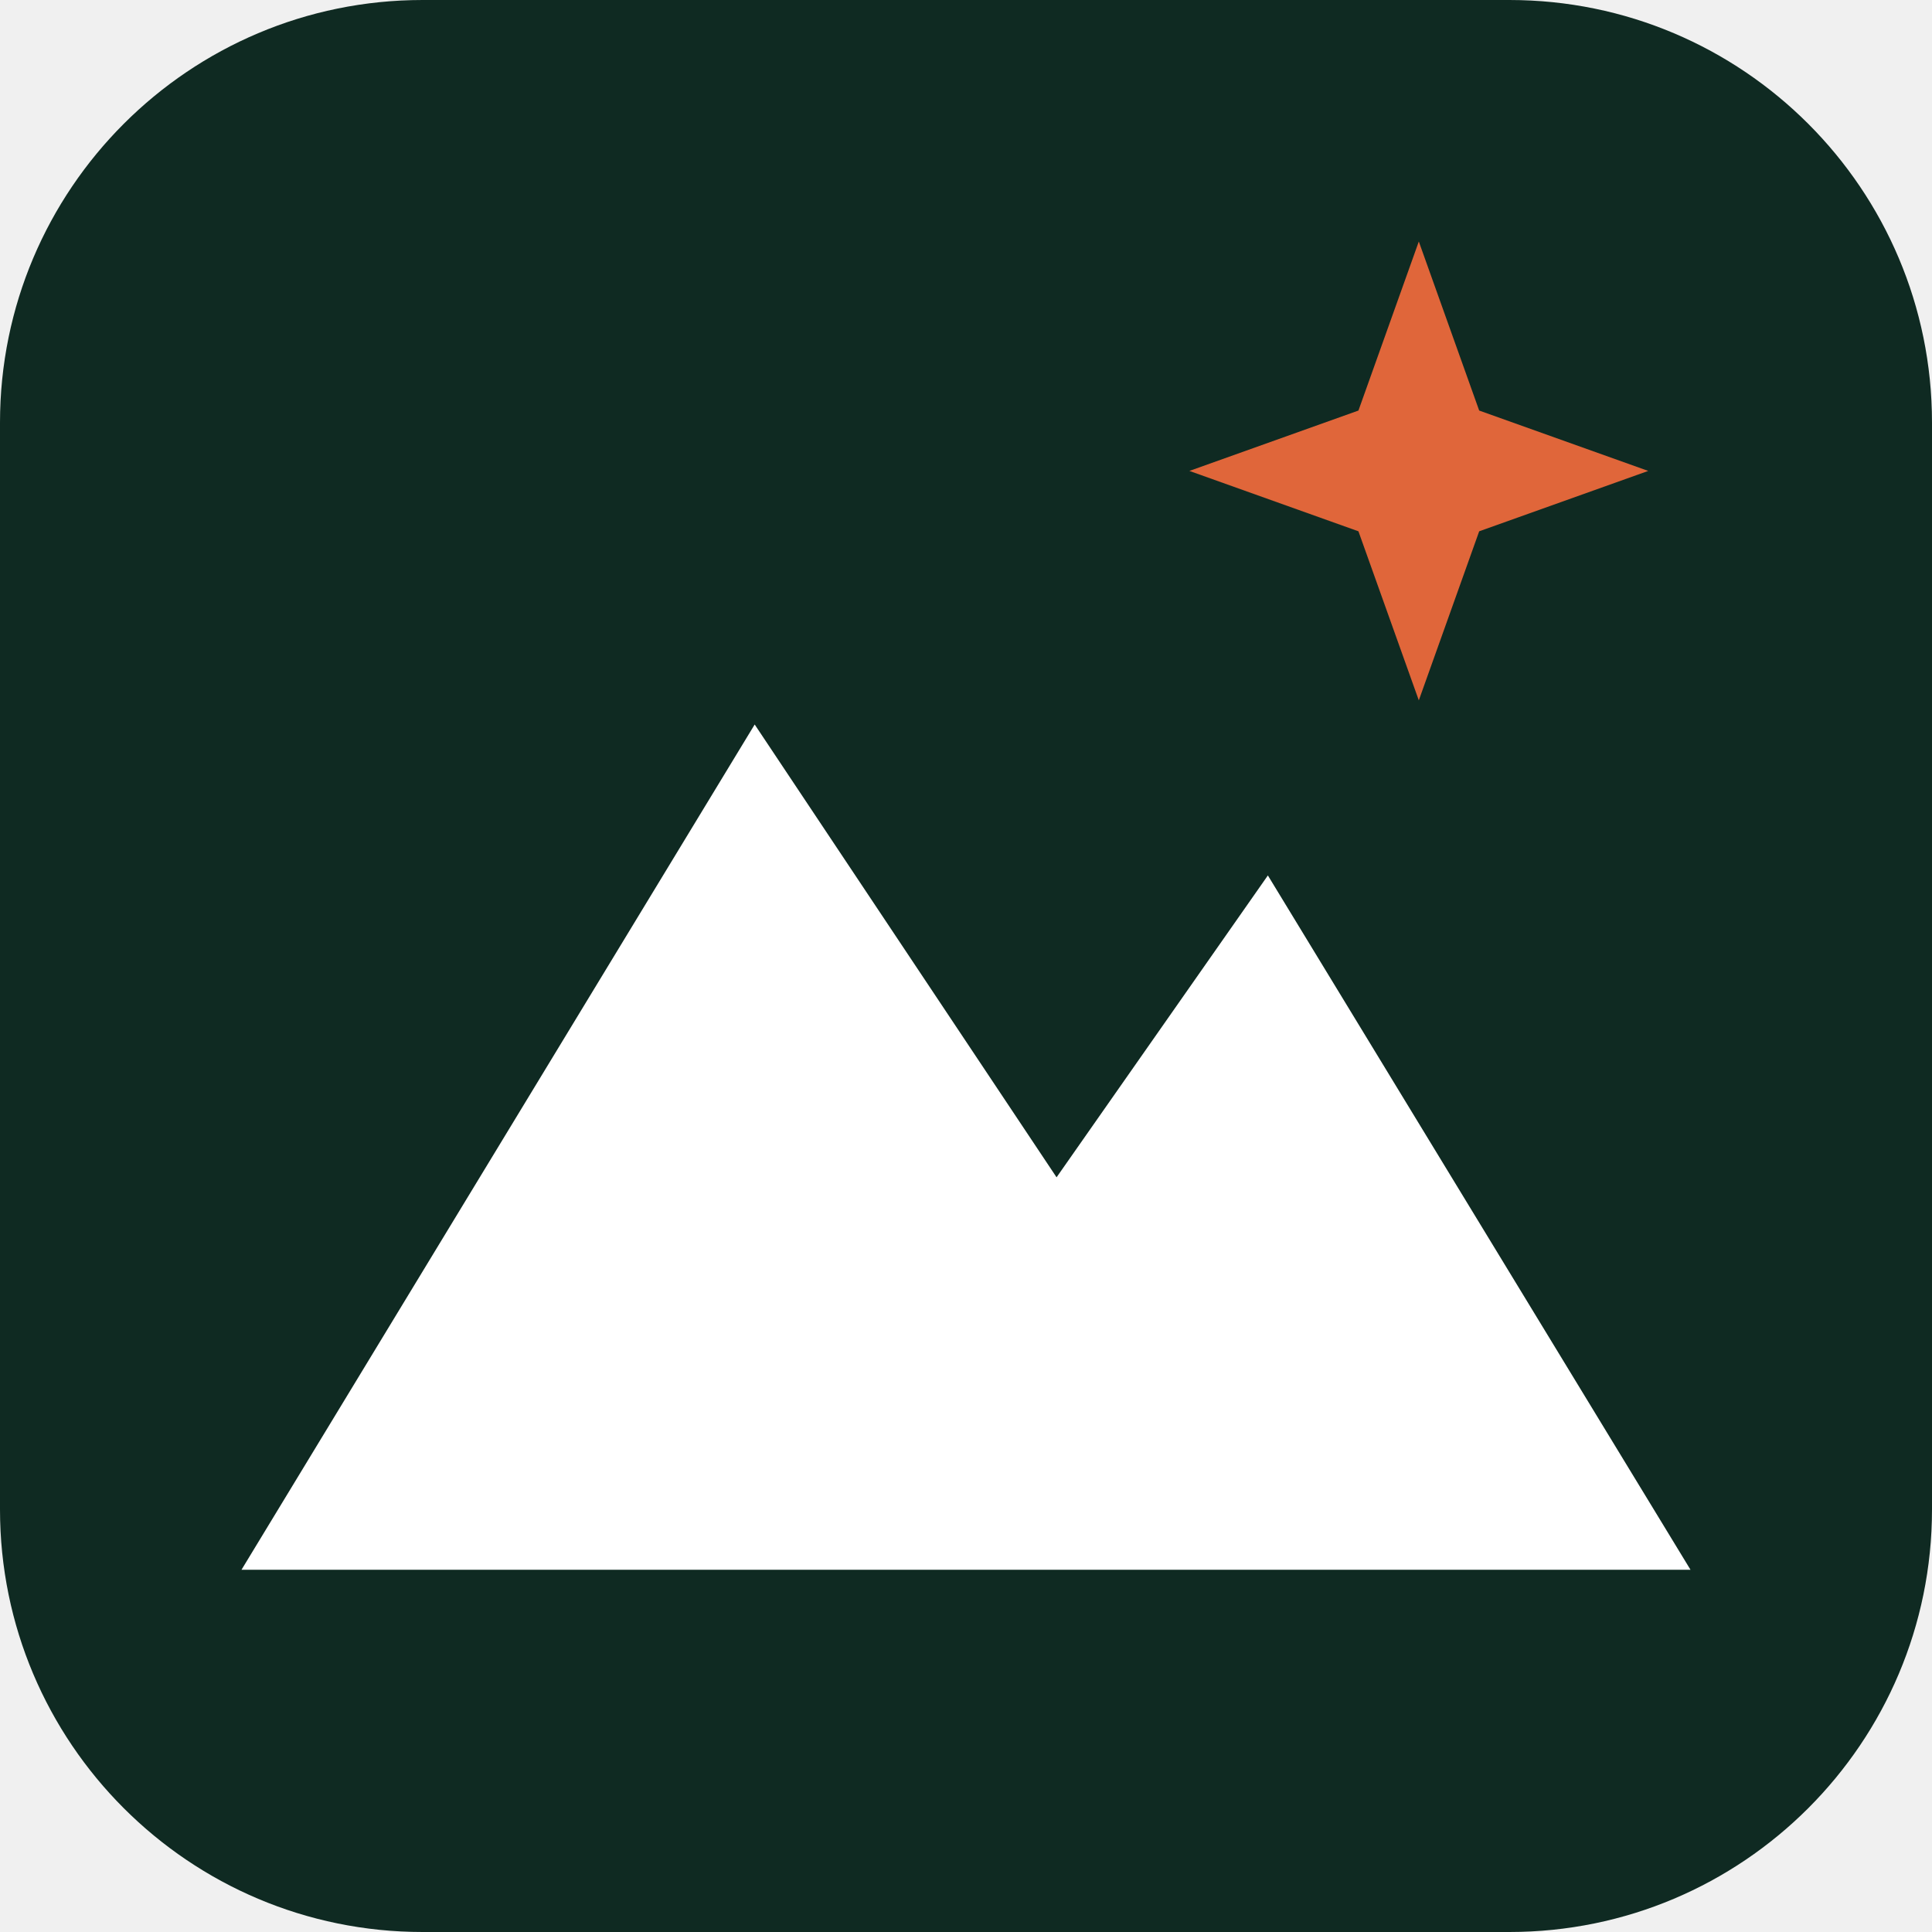
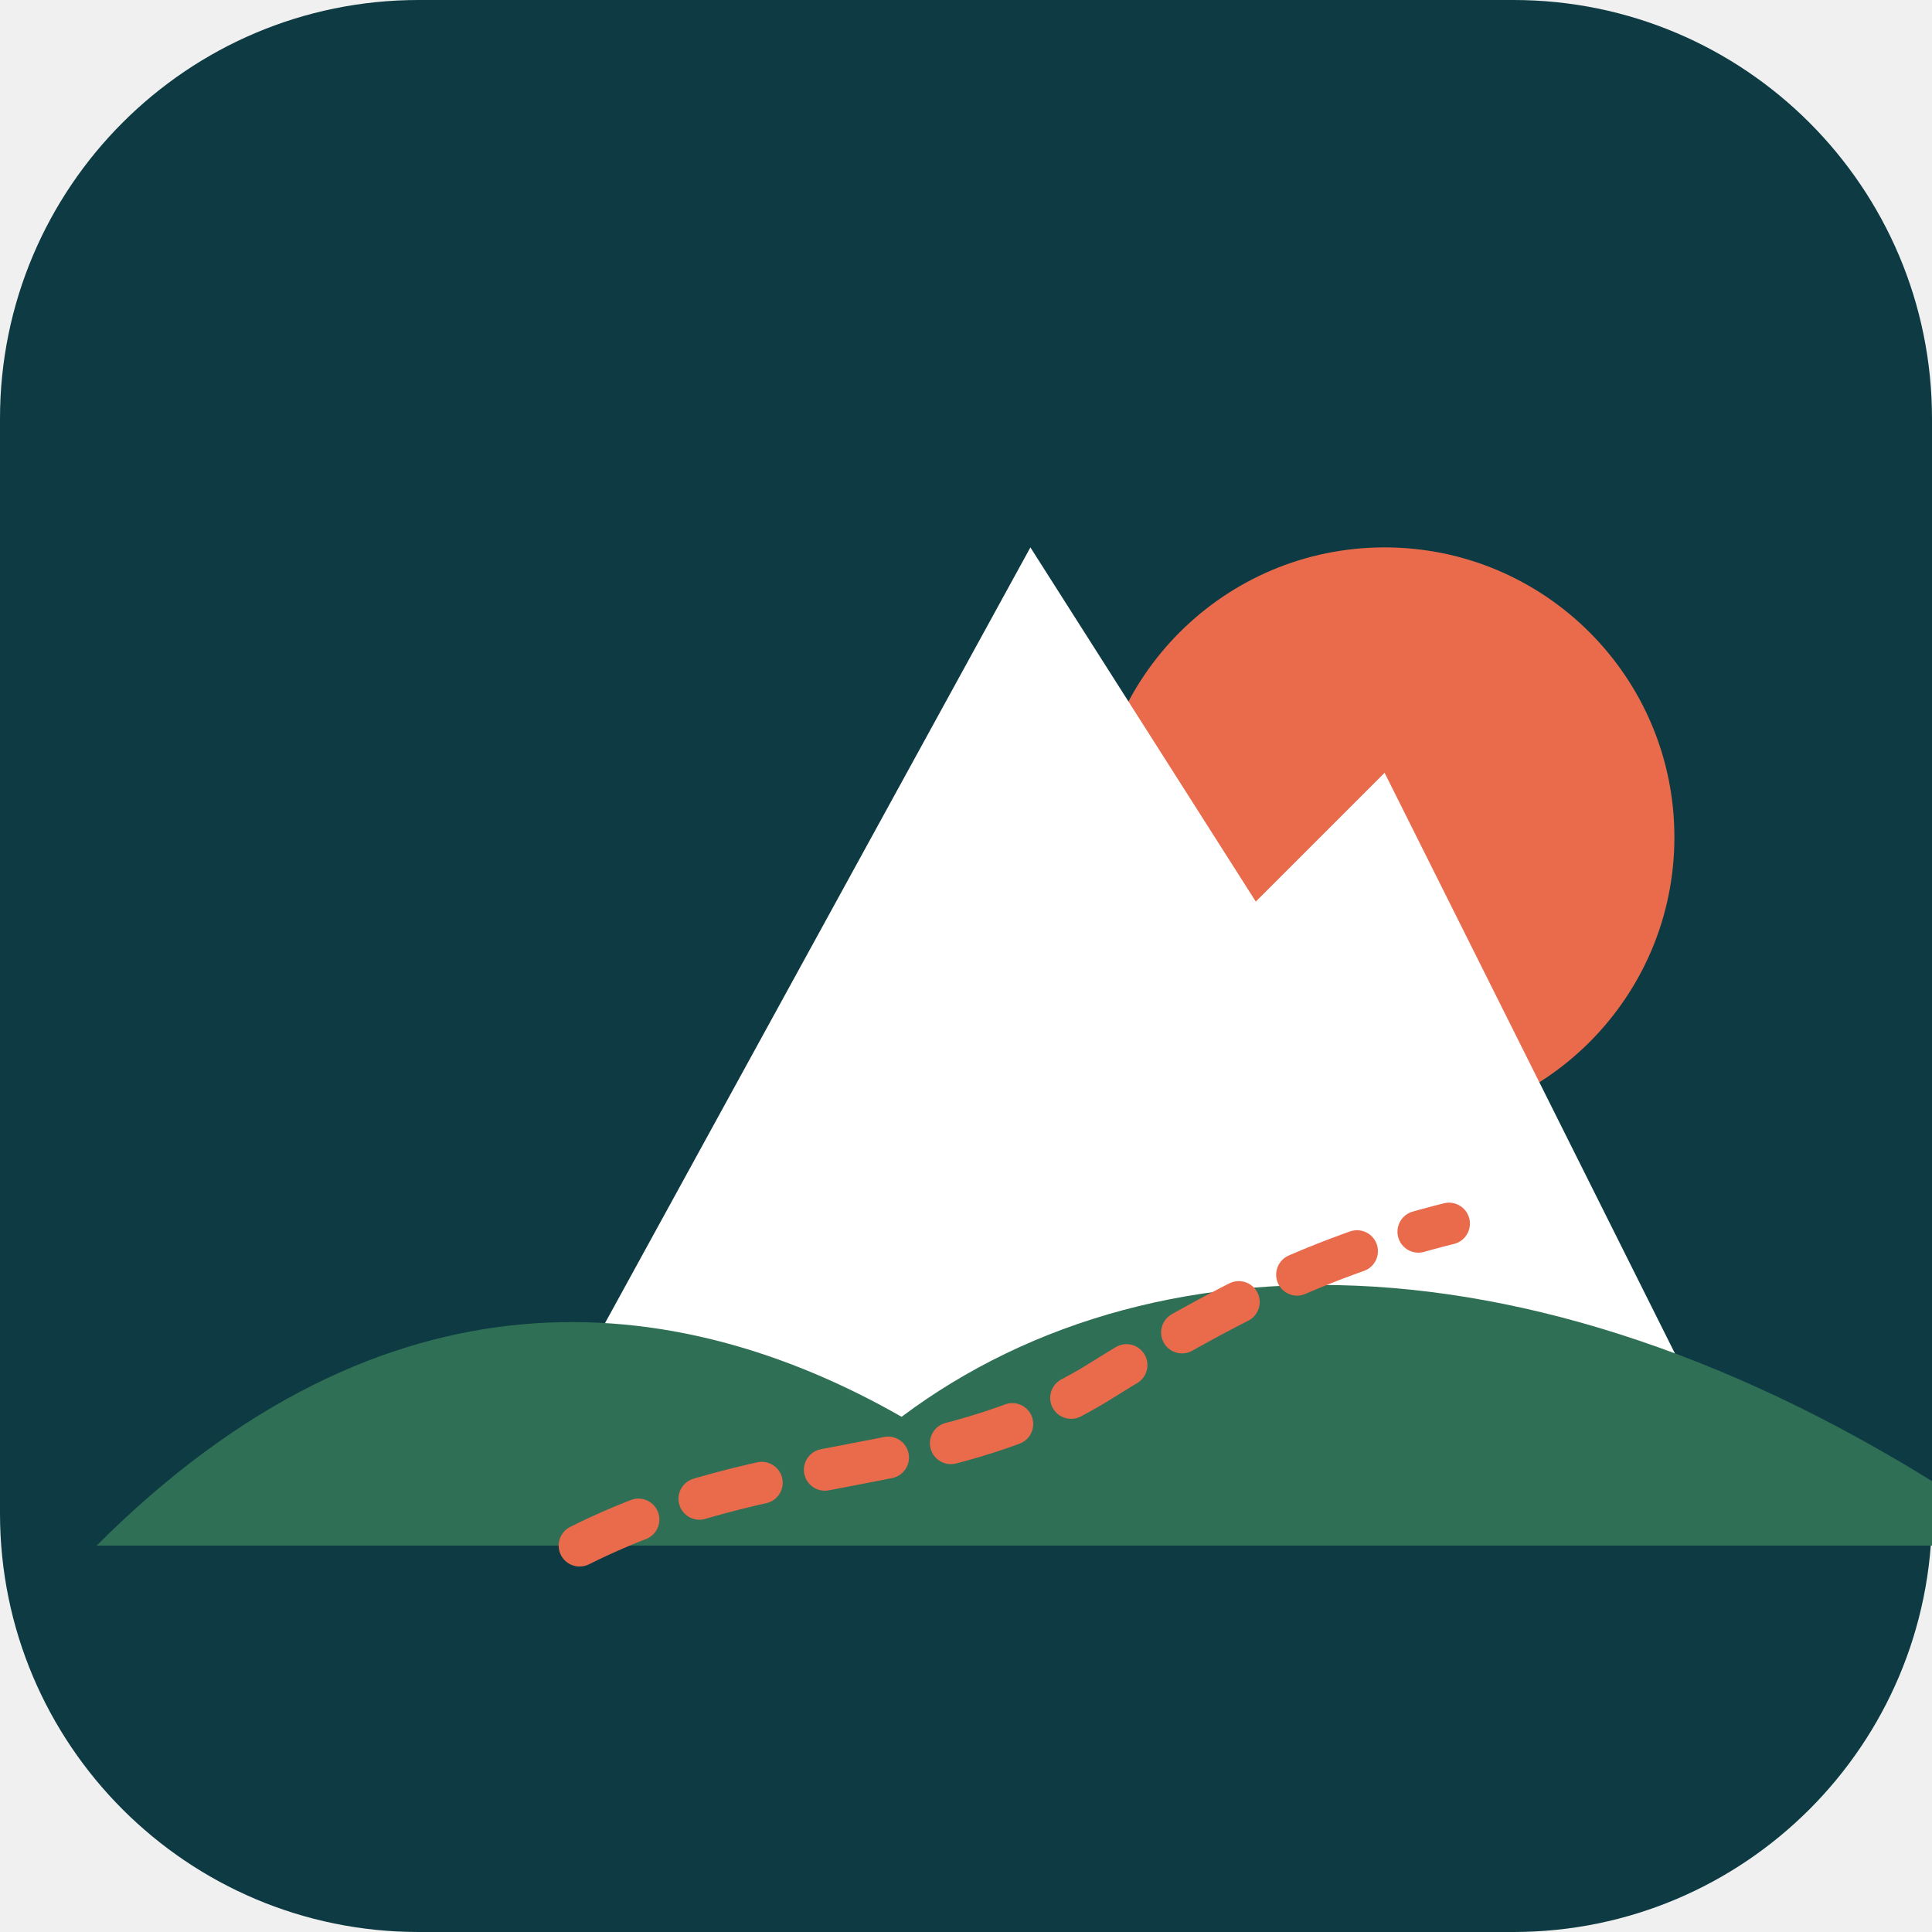
- <svg xmlns="http://www.w3.org/2000/svg" viewBox="0 0 32 32">
-   <rect width="32" height="32" rx="7" fill="#0f2a22" />
-   <path d="M4 26 12.5 12l5 7.5 3.5-5L28 26z" fill="#fff" />
-   <path d="m23.5 4 1 2.8 2.8 1-2.8 1-1 2.8-1-2.8-2.8-1 2.8-1z" fill="#e0663a" />
+ <svg xmlns="http://www.w3.org/2000/svg" viewBox="0 0 120 120">
+   <rect width="120" height="120" rx="26" fill="#0e3b43" />
+   <g transform="translate(6 18)">
+     <circle cx="80" cy="34" r="18" fill="#e96b4c" />
+     <path d="M24 78 58 16 72 38 80 30 104 78Z" fill="#ffffff" />
+     <path d="M0 78C18 60 36 62 50 70 66 58 92 58 120 78Z" fill="#2f6f55" />
+     <path d="M30 78C42 72 52 74 62 68 70 63 76 60 84 58" fill="none" stroke="#e96b4c" stroke-width="2.6" stroke-dasharray="4 4" stroke-linecap="round" />
+   </g>
</svg>
